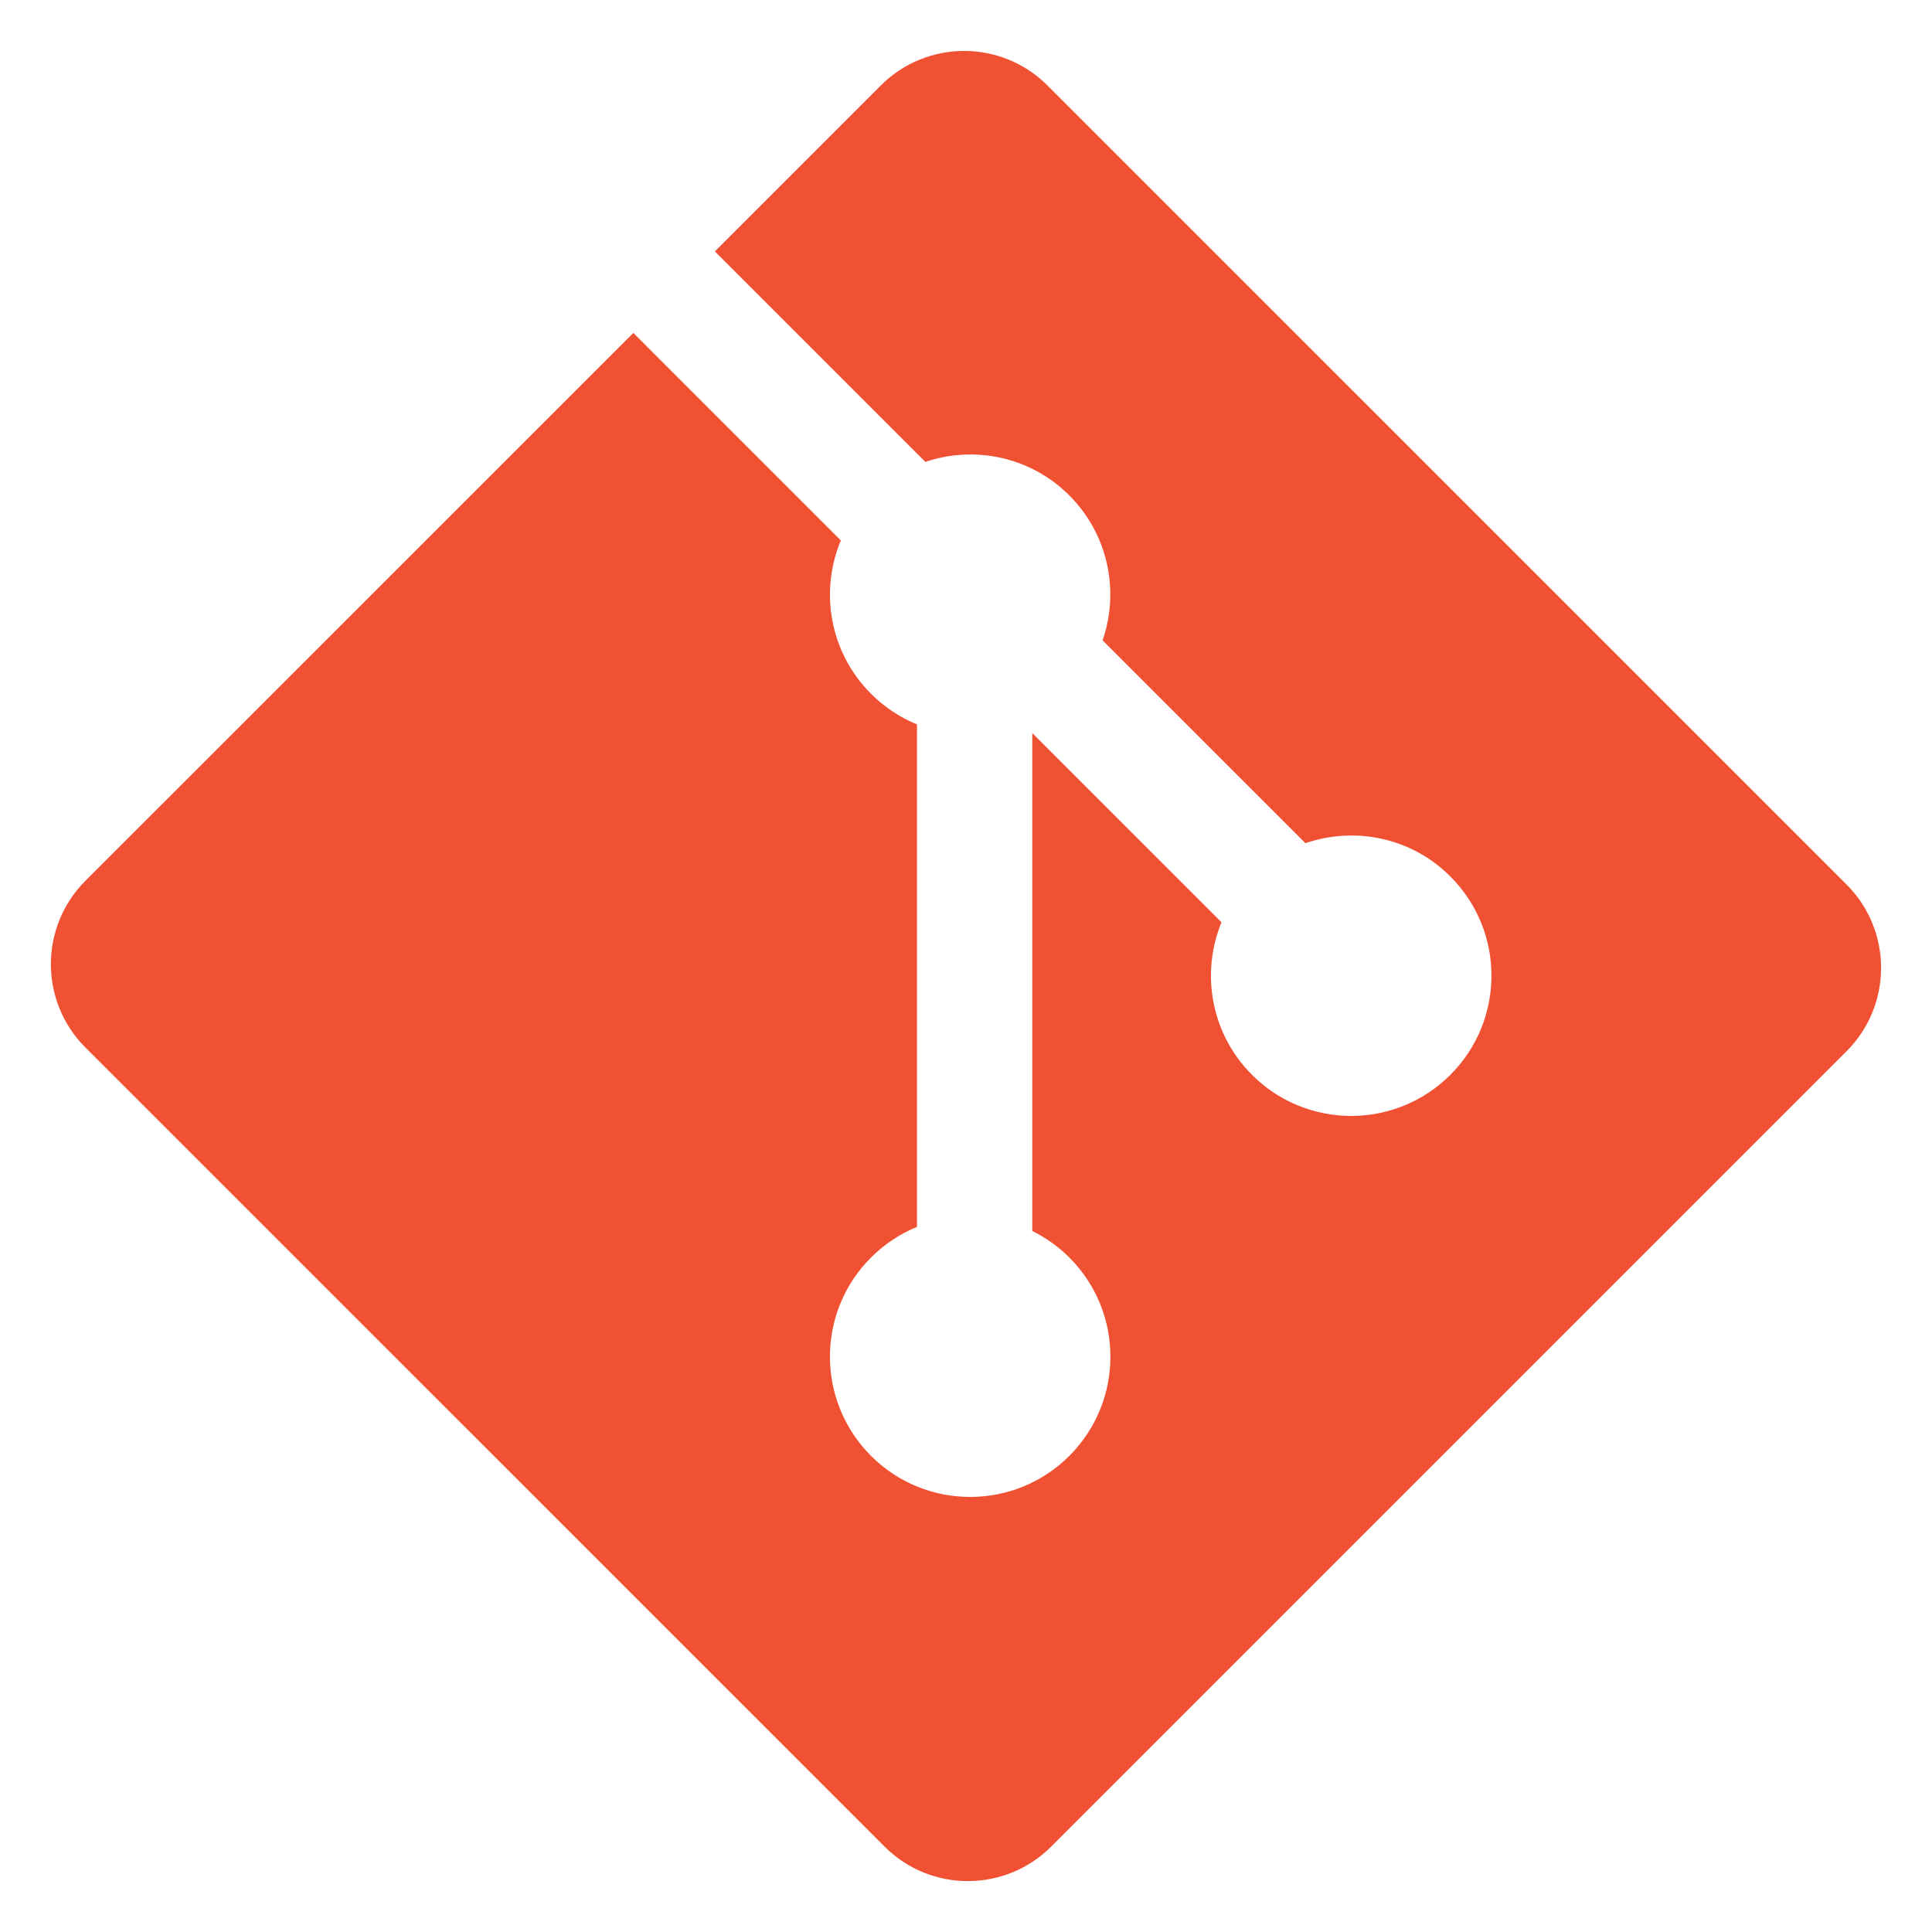
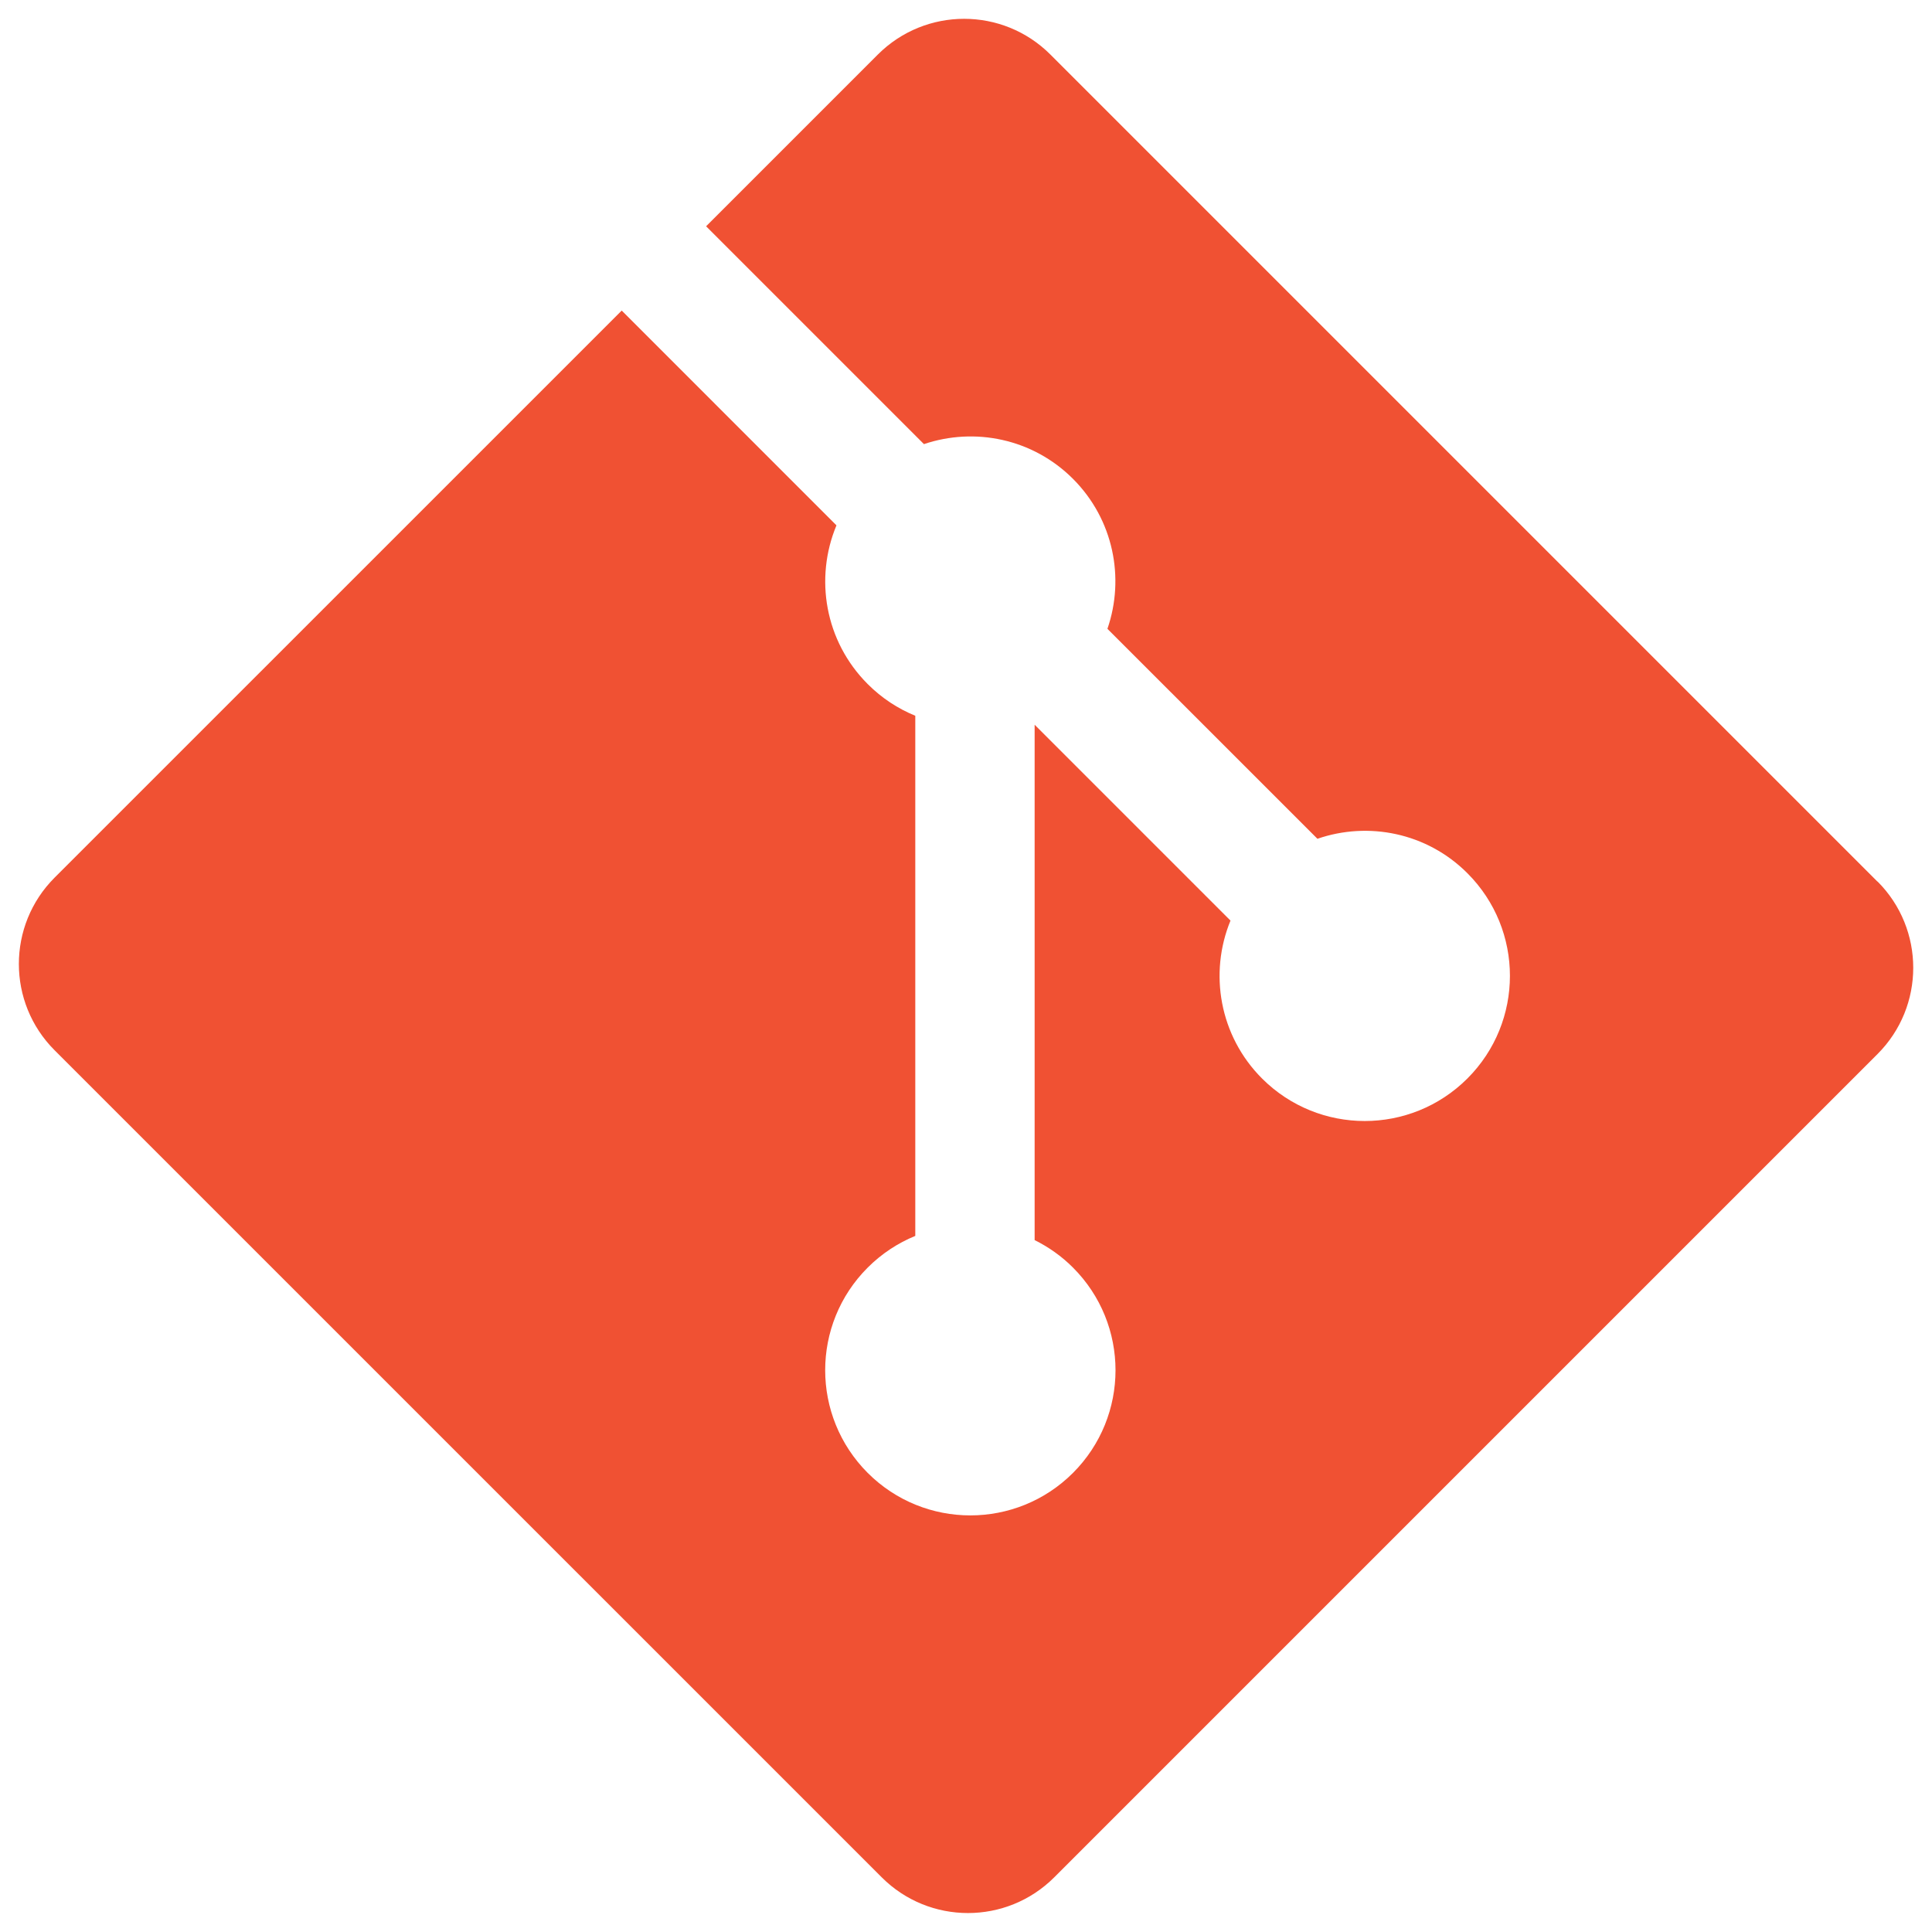
- <svg xmlns="http://www.w3.org/2000/svg" version="1.1" id="Layer_1" x="0px" y="0px" width="97px" height="97px" viewBox="0 0 97 97" enable-background="new 0 0 97 97" xml:space="preserve">
-   <g>
-     <path fill="#F05133" d="M92.71,44.408L52.591,4.291c-2.31-2.311-6.057-2.311-8.369,0l-8.33,8.332L46.459,23.19   c2.456-0.83,5.272-0.273,7.229,1.685c1.969,1.97,2.521,4.81,1.67,7.275l10.186,10.185c2.465-0.85,5.307-0.3,7.275,1.671   c2.75,2.75,2.75,7.206,0,9.958c-2.752,2.751-7.208,2.751-9.961,0c-2.068-2.07-2.58-5.11-1.531-7.658l-9.5-9.499v24.997   c0.67,0.332,1.303,0.774,1.861,1.332c2.75,2.75,2.75,7.206,0,9.959c-2.75,2.749-7.209,2.749-9.957,0c-2.75-2.754-2.75-7.21,0-9.959   c0.68-0.679,1.467-1.193,2.307-1.537V36.369c-0.84-0.344-1.625-0.853-2.307-1.537c-2.083-2.082-2.584-5.14-1.516-7.698   L31.798,16.715L4.288,44.222c-2.311,2.313-2.311,6.06,0,8.371l40.121,40.118c2.31,2.311,6.056,2.311,8.369,0L92.71,52.779   C95.021,50.468,95.021,46.719,92.71,44.408z" />
+ <svg xmlns="http://www.w3.org/2000/svg" width="40" height="40">
+   <g class="layer">
+     <g id="svg_1">
+       <path d="m38.871,18.253l-17.124,-17.124c-0.986,-0.986 -2.585,-0.986 -3.572,0l-3.556,3.556l4.51,4.51c1.048,-0.354 2.25,-0.117 3.086,0.719c0.84,0.841 1.076,2.053 0.713,3.105l4.348,4.347c1.052,-0.363 2.265,-0.128 3.105,0.713c1.174,1.174 1.174,3.076 0,4.25c-1.175,1.174 -3.077,1.174 -4.252,0c-0.883,-0.884 -1.101,-2.181 -0.653,-3.269l-4.055,-4.055l0,10.67c0.286,0.142 0.556,0.33 0.794,0.569c1.174,1.174 1.174,3.076 0,4.251c-1.174,1.173 -3.077,1.173 -4.25,0c-1.174,-1.176 -1.174,-3.078 0,-4.251c0.29,-0.29 0.626,-0.509 0.985,-0.656l0,-10.769c-0.359,-0.147 -0.694,-0.364 -0.985,-0.656c-0.889,-0.889 -1.103,-2.194 -0.647,-3.286l-4.446,-4.447l-11.742,11.741c-0.986,0.987 -0.986,2.587 0,3.573l17.125,17.124c0.986,0.986 2.585,0.986 3.572,0l17.045,-17.045c0.986,-0.986 0.986,-2.587 0,-3.573z" fill="#F05133" id="svg_2" />
+     </g>
  </g>
</svg>
